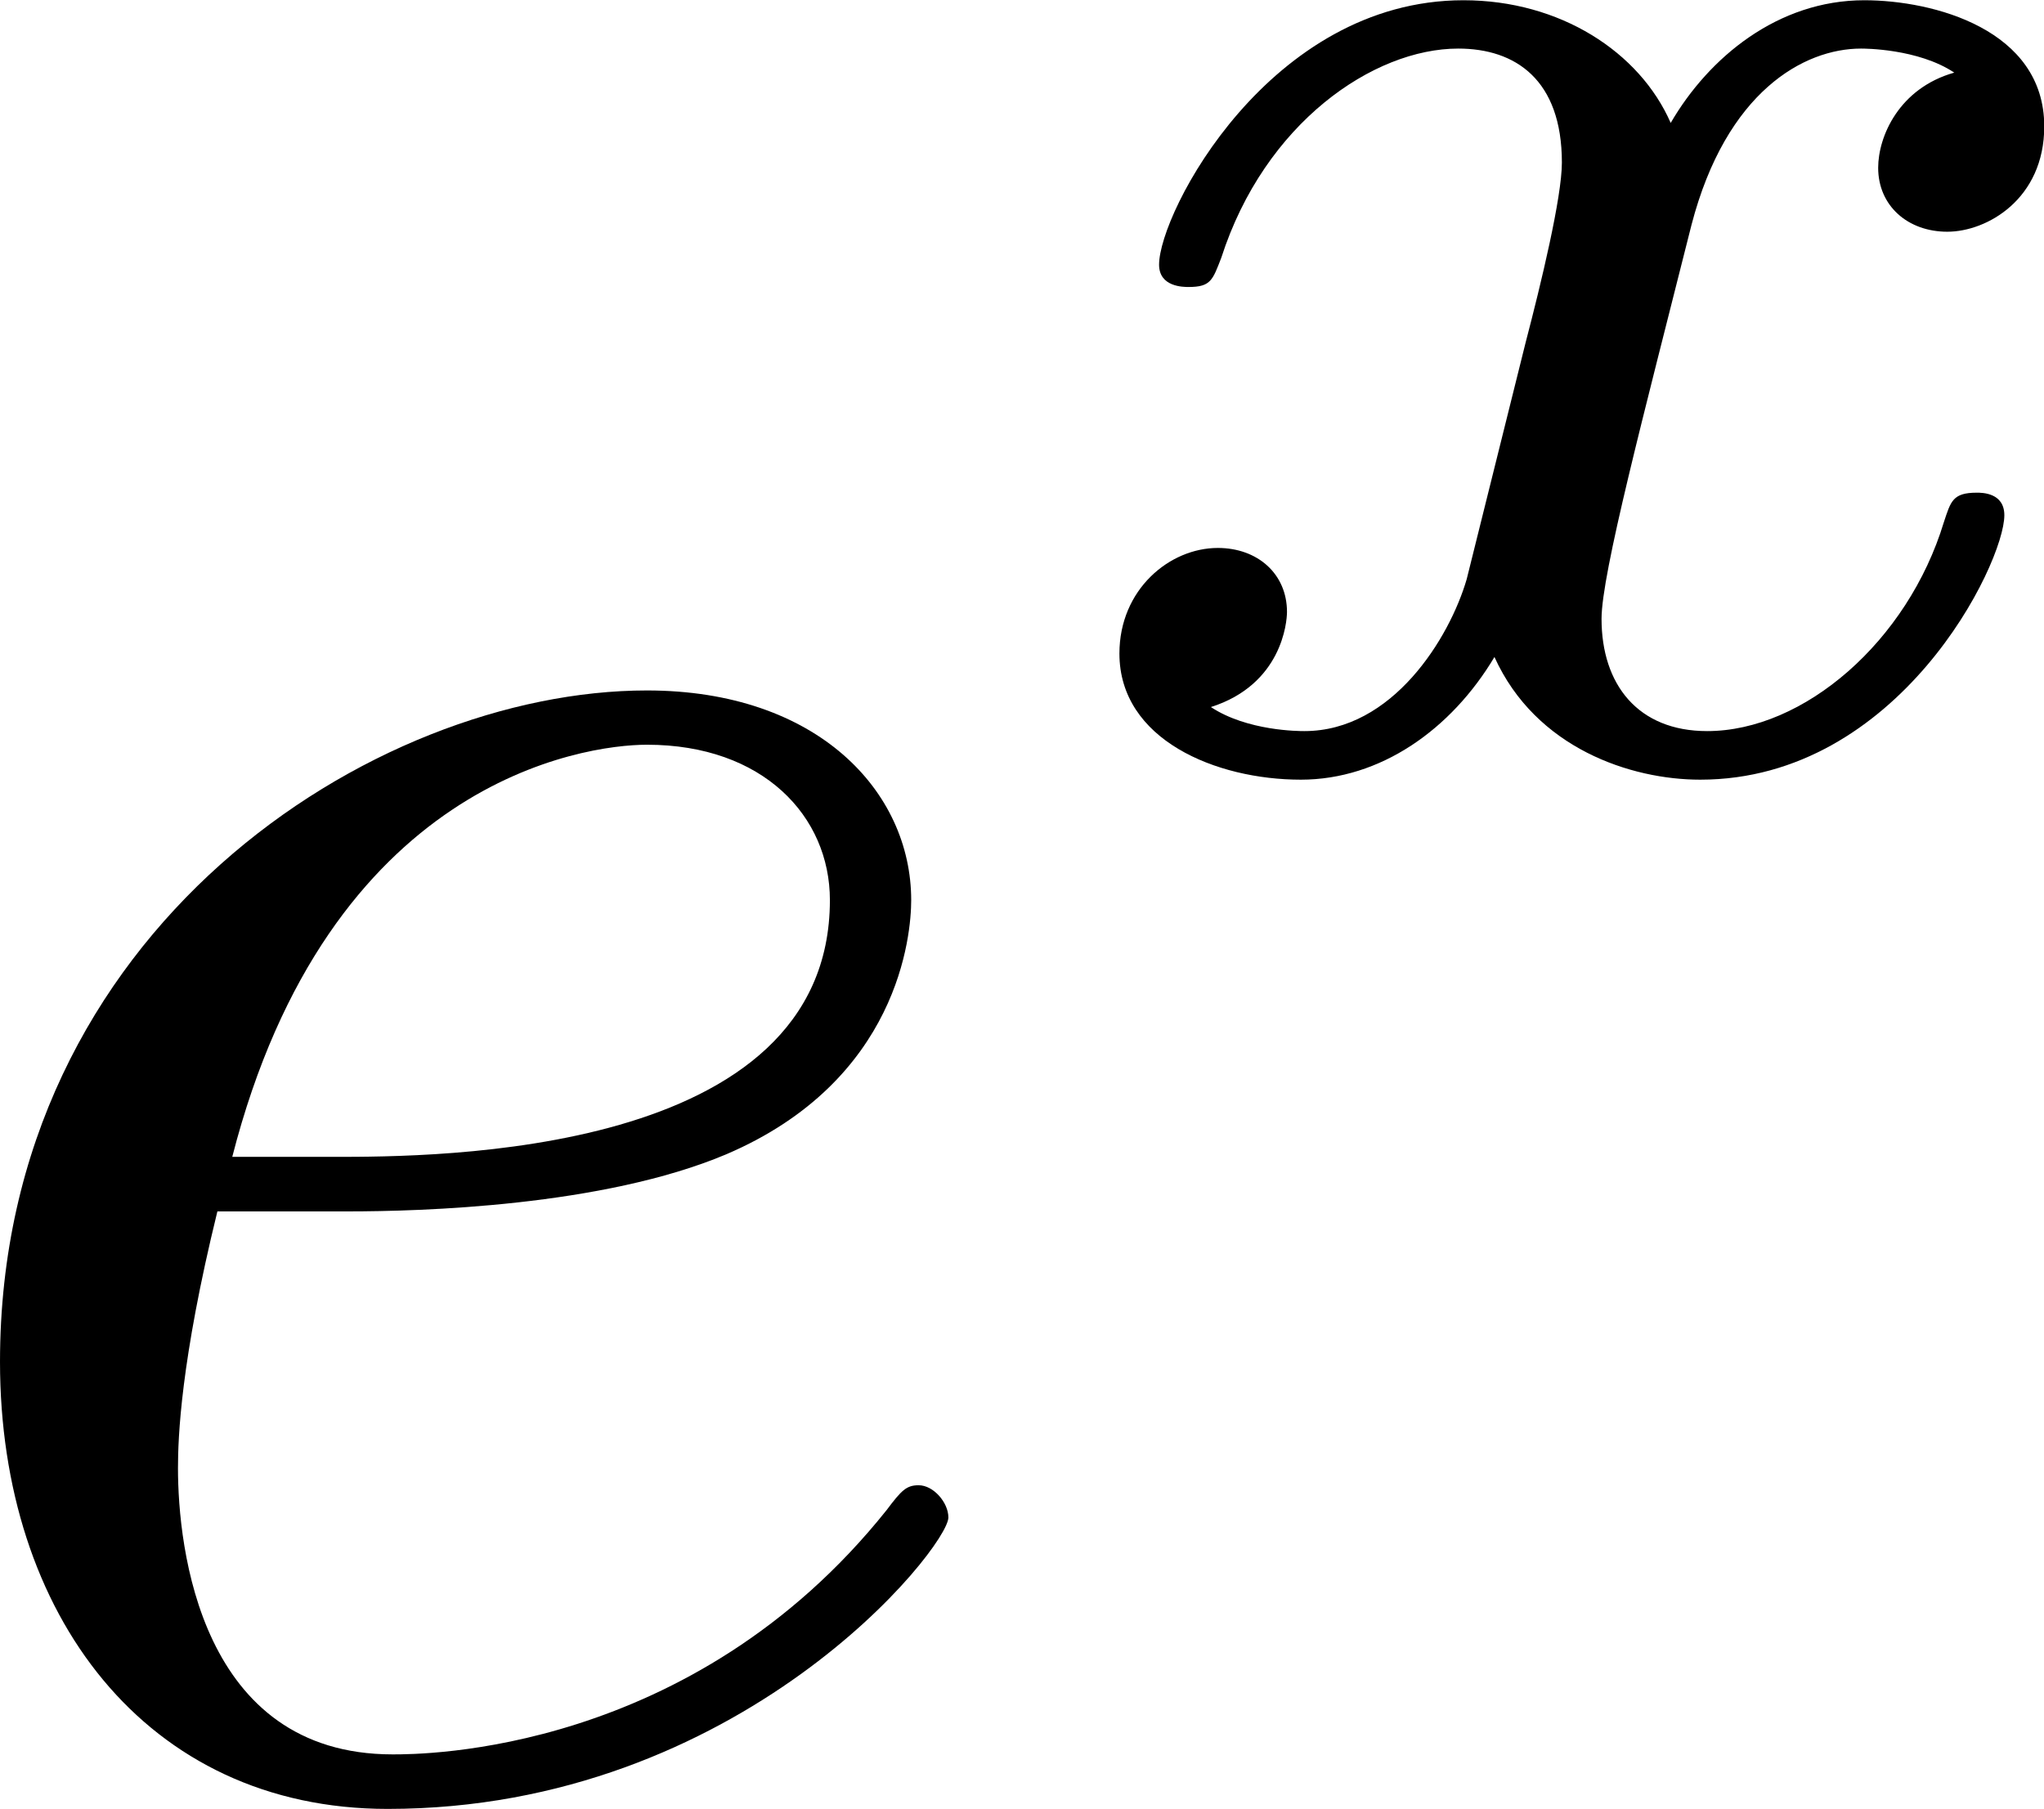
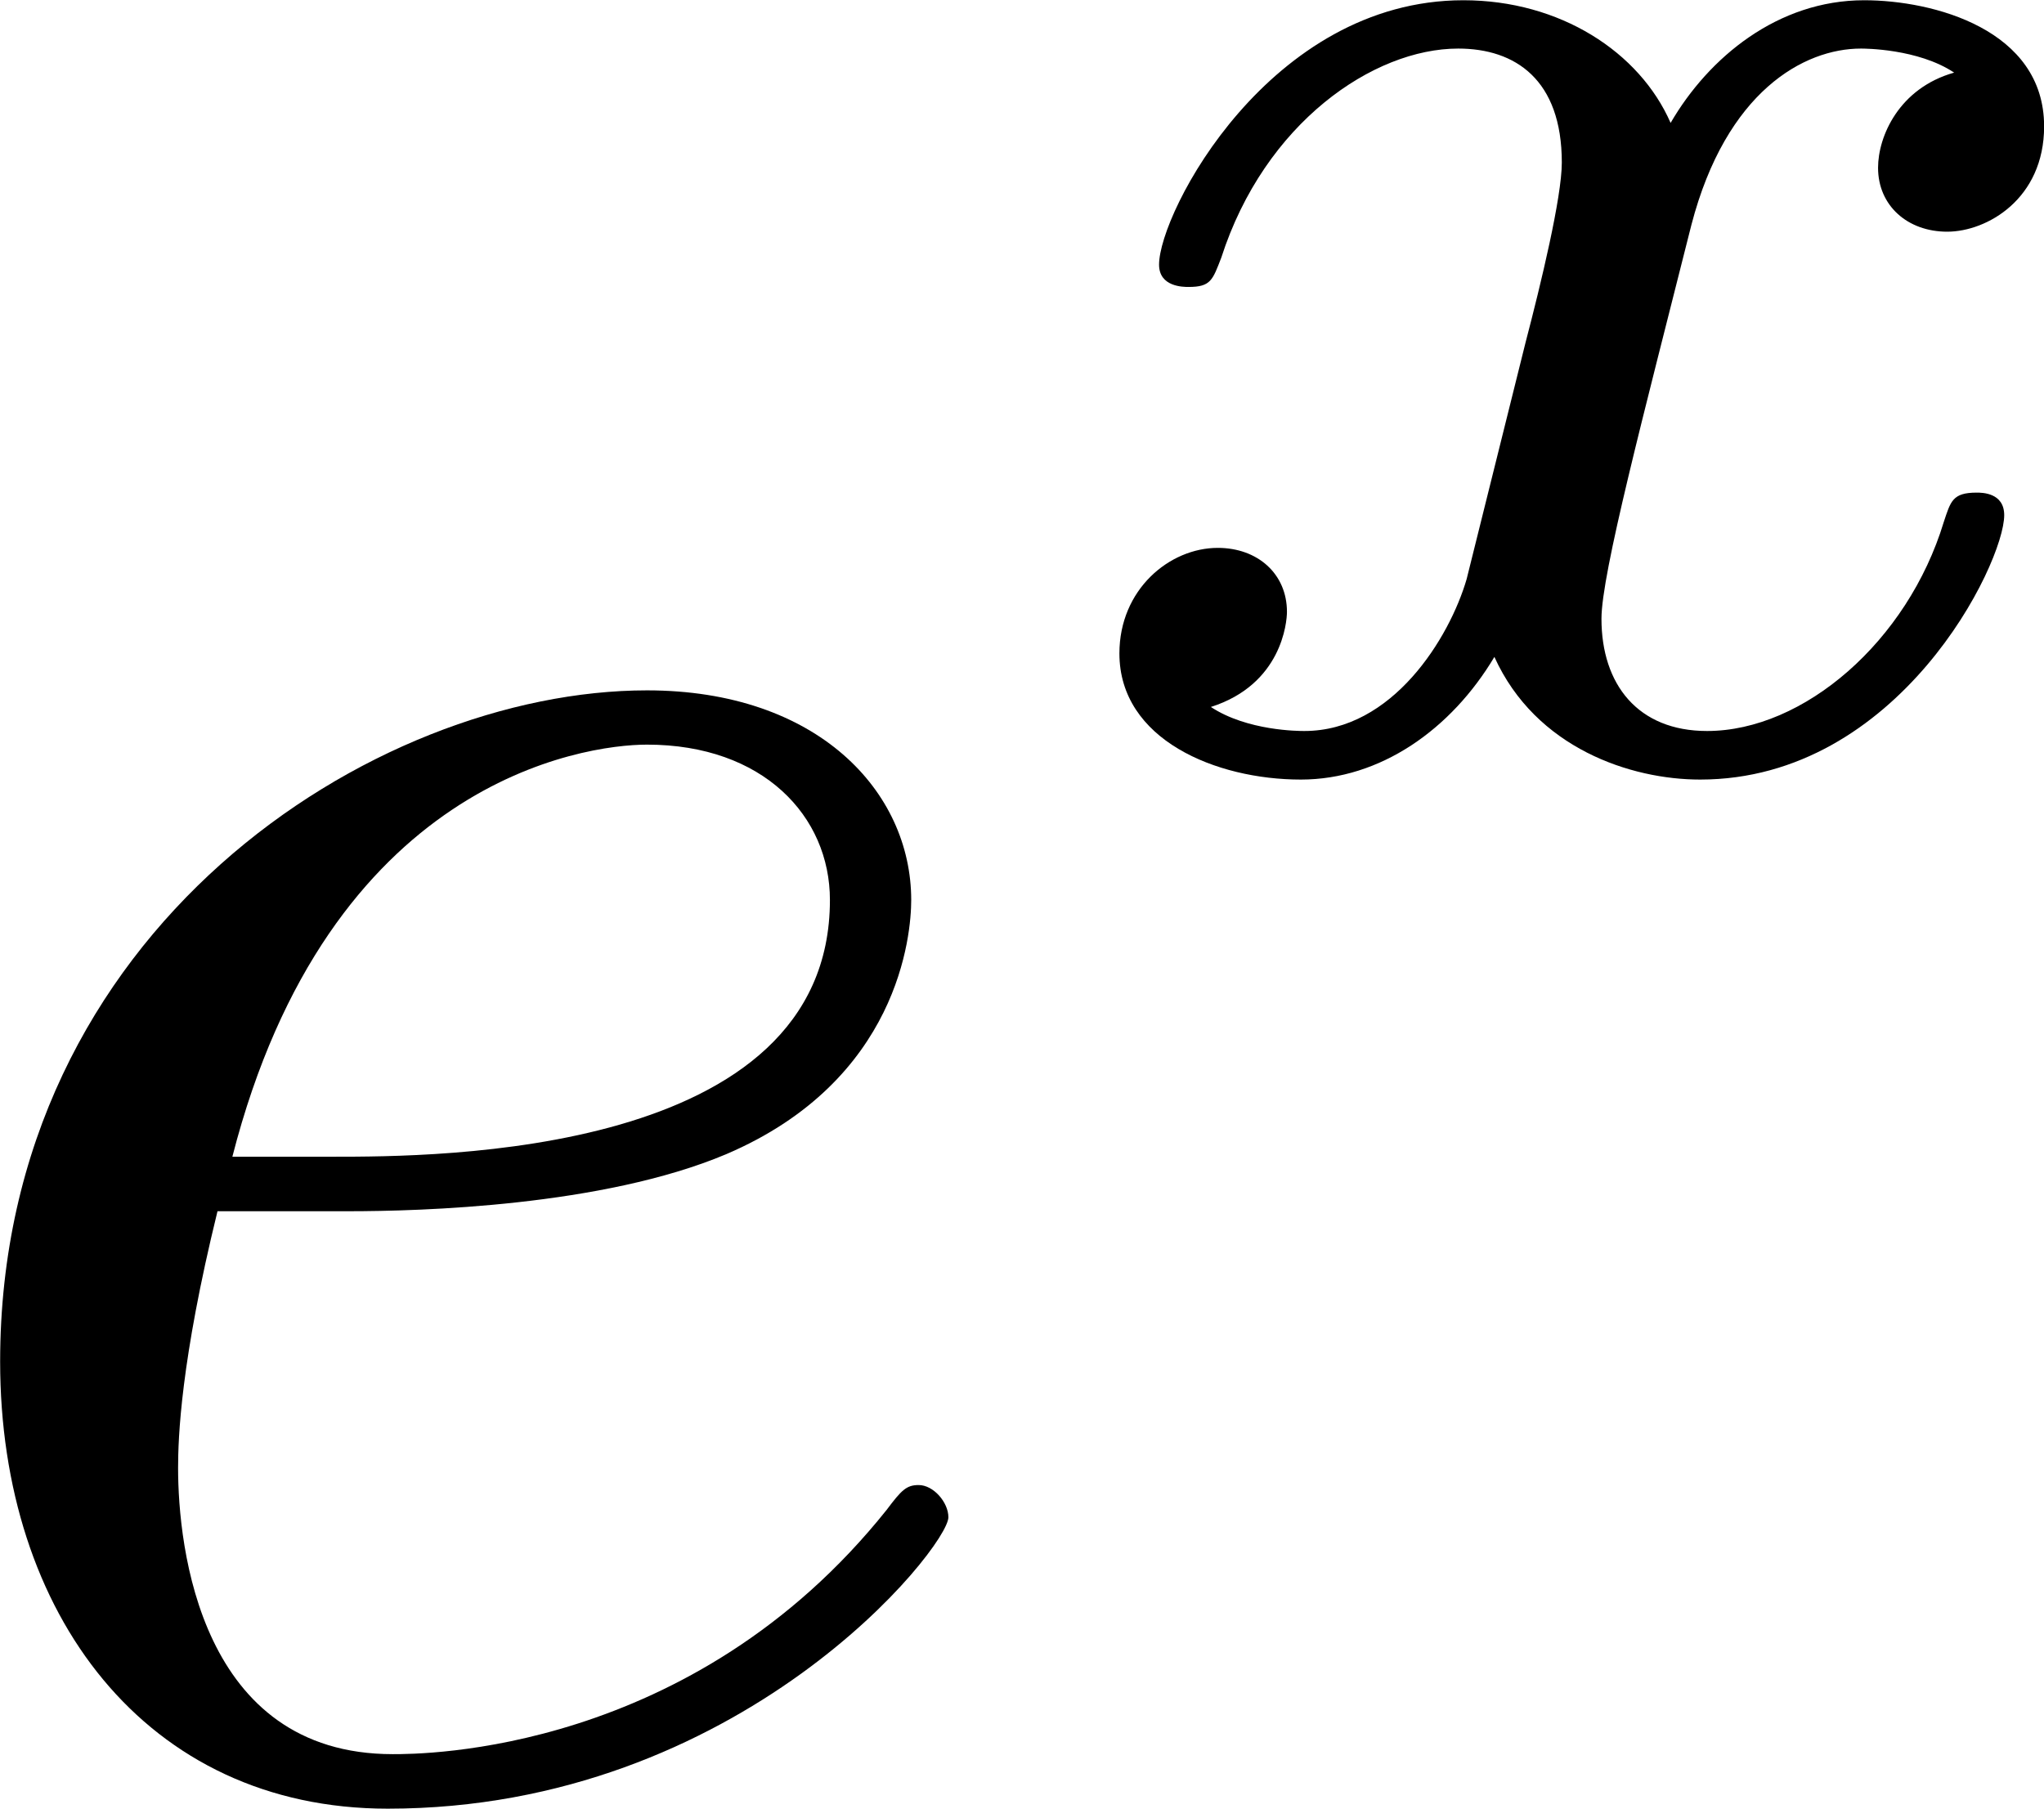
- <svg xmlns="http://www.w3.org/2000/svg" xmlns:xlink="http://www.w3.org/1999/xlink" version="1.1" width="8.246pt" height="7.299pt" viewBox="167.486 -10.776 8.246 7.299">
+ <svg xmlns="http://www.w3.org/2000/svg" xmlns:xlink="http://www.w3.org/1999/xlink" width="10.995" height="9.731" version="1.1" viewBox="167.486 -10.776 8.246 7.299">
  <defs>
    <path id="g0-101" d="M1.863-2.301C2.152-2.301 2.889-2.321 3.387-2.531C4.085-2.829 4.134-3.417 4.134-3.557C4.134-3.995 3.756-4.403 3.068-4.403C1.963-4.403 .458-3.437 .458-1.694C.458-.677 1.046 .11 2.022 .11C3.447 .11 4.284-.946 4.284-1.066C4.284-1.126 4.224-1.196 4.164-1.196C4.115-1.196 4.095-1.176 4.035-1.096C3.248-.11 2.162-.11 2.042-.11C1.265-.11 1.176-.946 1.176-1.265C1.176-1.385 1.186-1.694 1.335-2.301H1.863ZM1.395-2.521C1.783-4.035 2.809-4.184 3.068-4.184C3.537-4.184 3.806-3.895 3.806-3.557C3.806-2.521 2.212-2.521 1.803-2.521H1.395Z" />
    <path id="g1-120" d="M1.736-.739C1.667-.502 1.437-.126 1.081-.126C1.06-.126 .851-.126 .704-.223C.99-.314 1.011-.565 1.011-.607C1.011-.76 .893-.865 .732-.865C.537-.865 .335-.697 .335-.439C.335-.091 .725 .07 1.067 .07C1.388 .07 1.674-.133 1.848-.425C2.015-.056 2.399 .07 2.678 .07C3.48 .07 3.905-.802 3.905-.997C3.905-1.088 3.815-1.088 3.794-1.088C3.696-1.088 3.689-1.053 3.661-.969C3.515-.488 3.096-.126 2.706-.126C2.427-.126 2.28-.314 2.28-.579C2.28-.76 2.448-1.395 2.643-2.169C2.783-2.706 3.096-2.88 3.327-2.88C3.34-2.88 3.557-2.88 3.703-2.783C3.48-2.72 3.396-2.525 3.396-2.399C3.396-2.246 3.515-2.141 3.675-2.141S4.066-2.273 4.066-2.566C4.066-2.957 3.619-3.075 3.34-3.075C2.992-3.075 2.713-2.845 2.559-2.58C2.434-2.866 2.113-3.075 1.723-3.075C.941-3.075 .495-2.218 .495-2.008C.495-1.918 .593-1.918 .614-1.918C.704-1.918 .711-1.946 .746-2.036C.921-2.58 1.36-2.88 1.702-2.88C1.932-2.88 2.12-2.755 2.12-2.42C2.12-2.28 2.036-1.932 1.974-1.695L1.736-.739Z" />
  </defs>
  <g id="page1">
    <use x="167.028" y="-3.587" xlink:href="#g0-101" />
    <use x="171.667" y="-7.7" xlink:href="#g1-120" />
  </g>
</svg>
